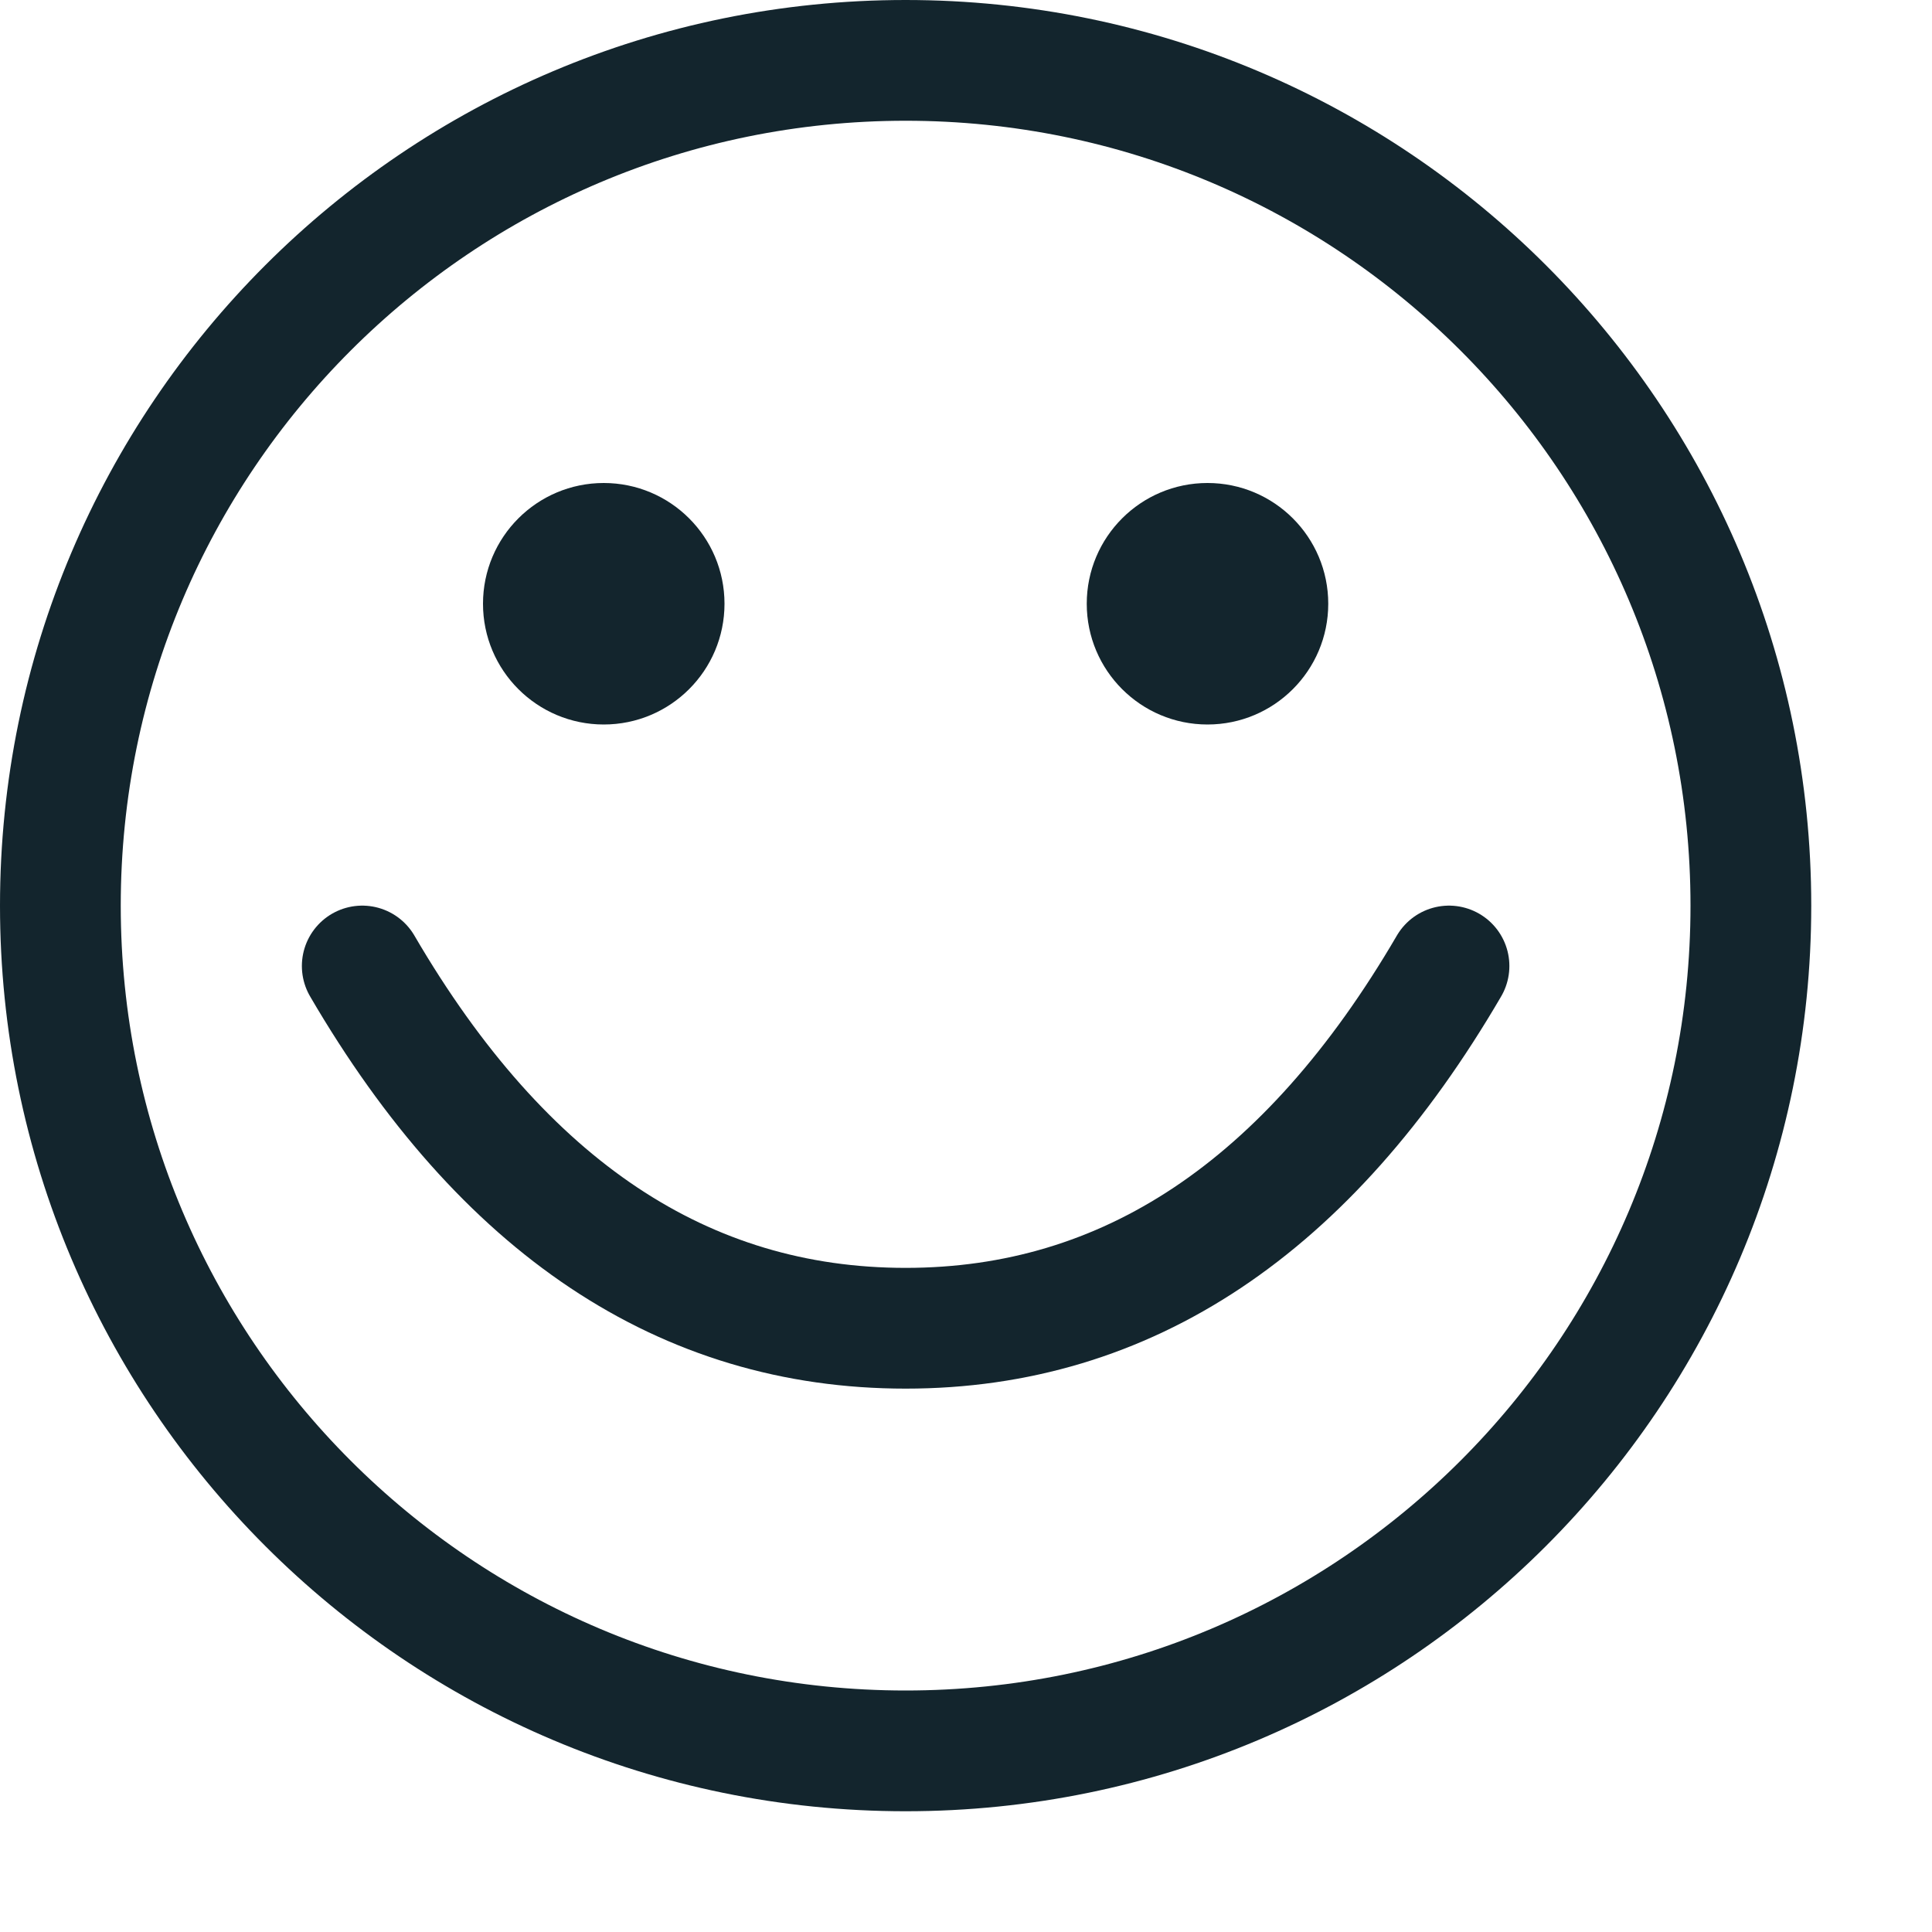
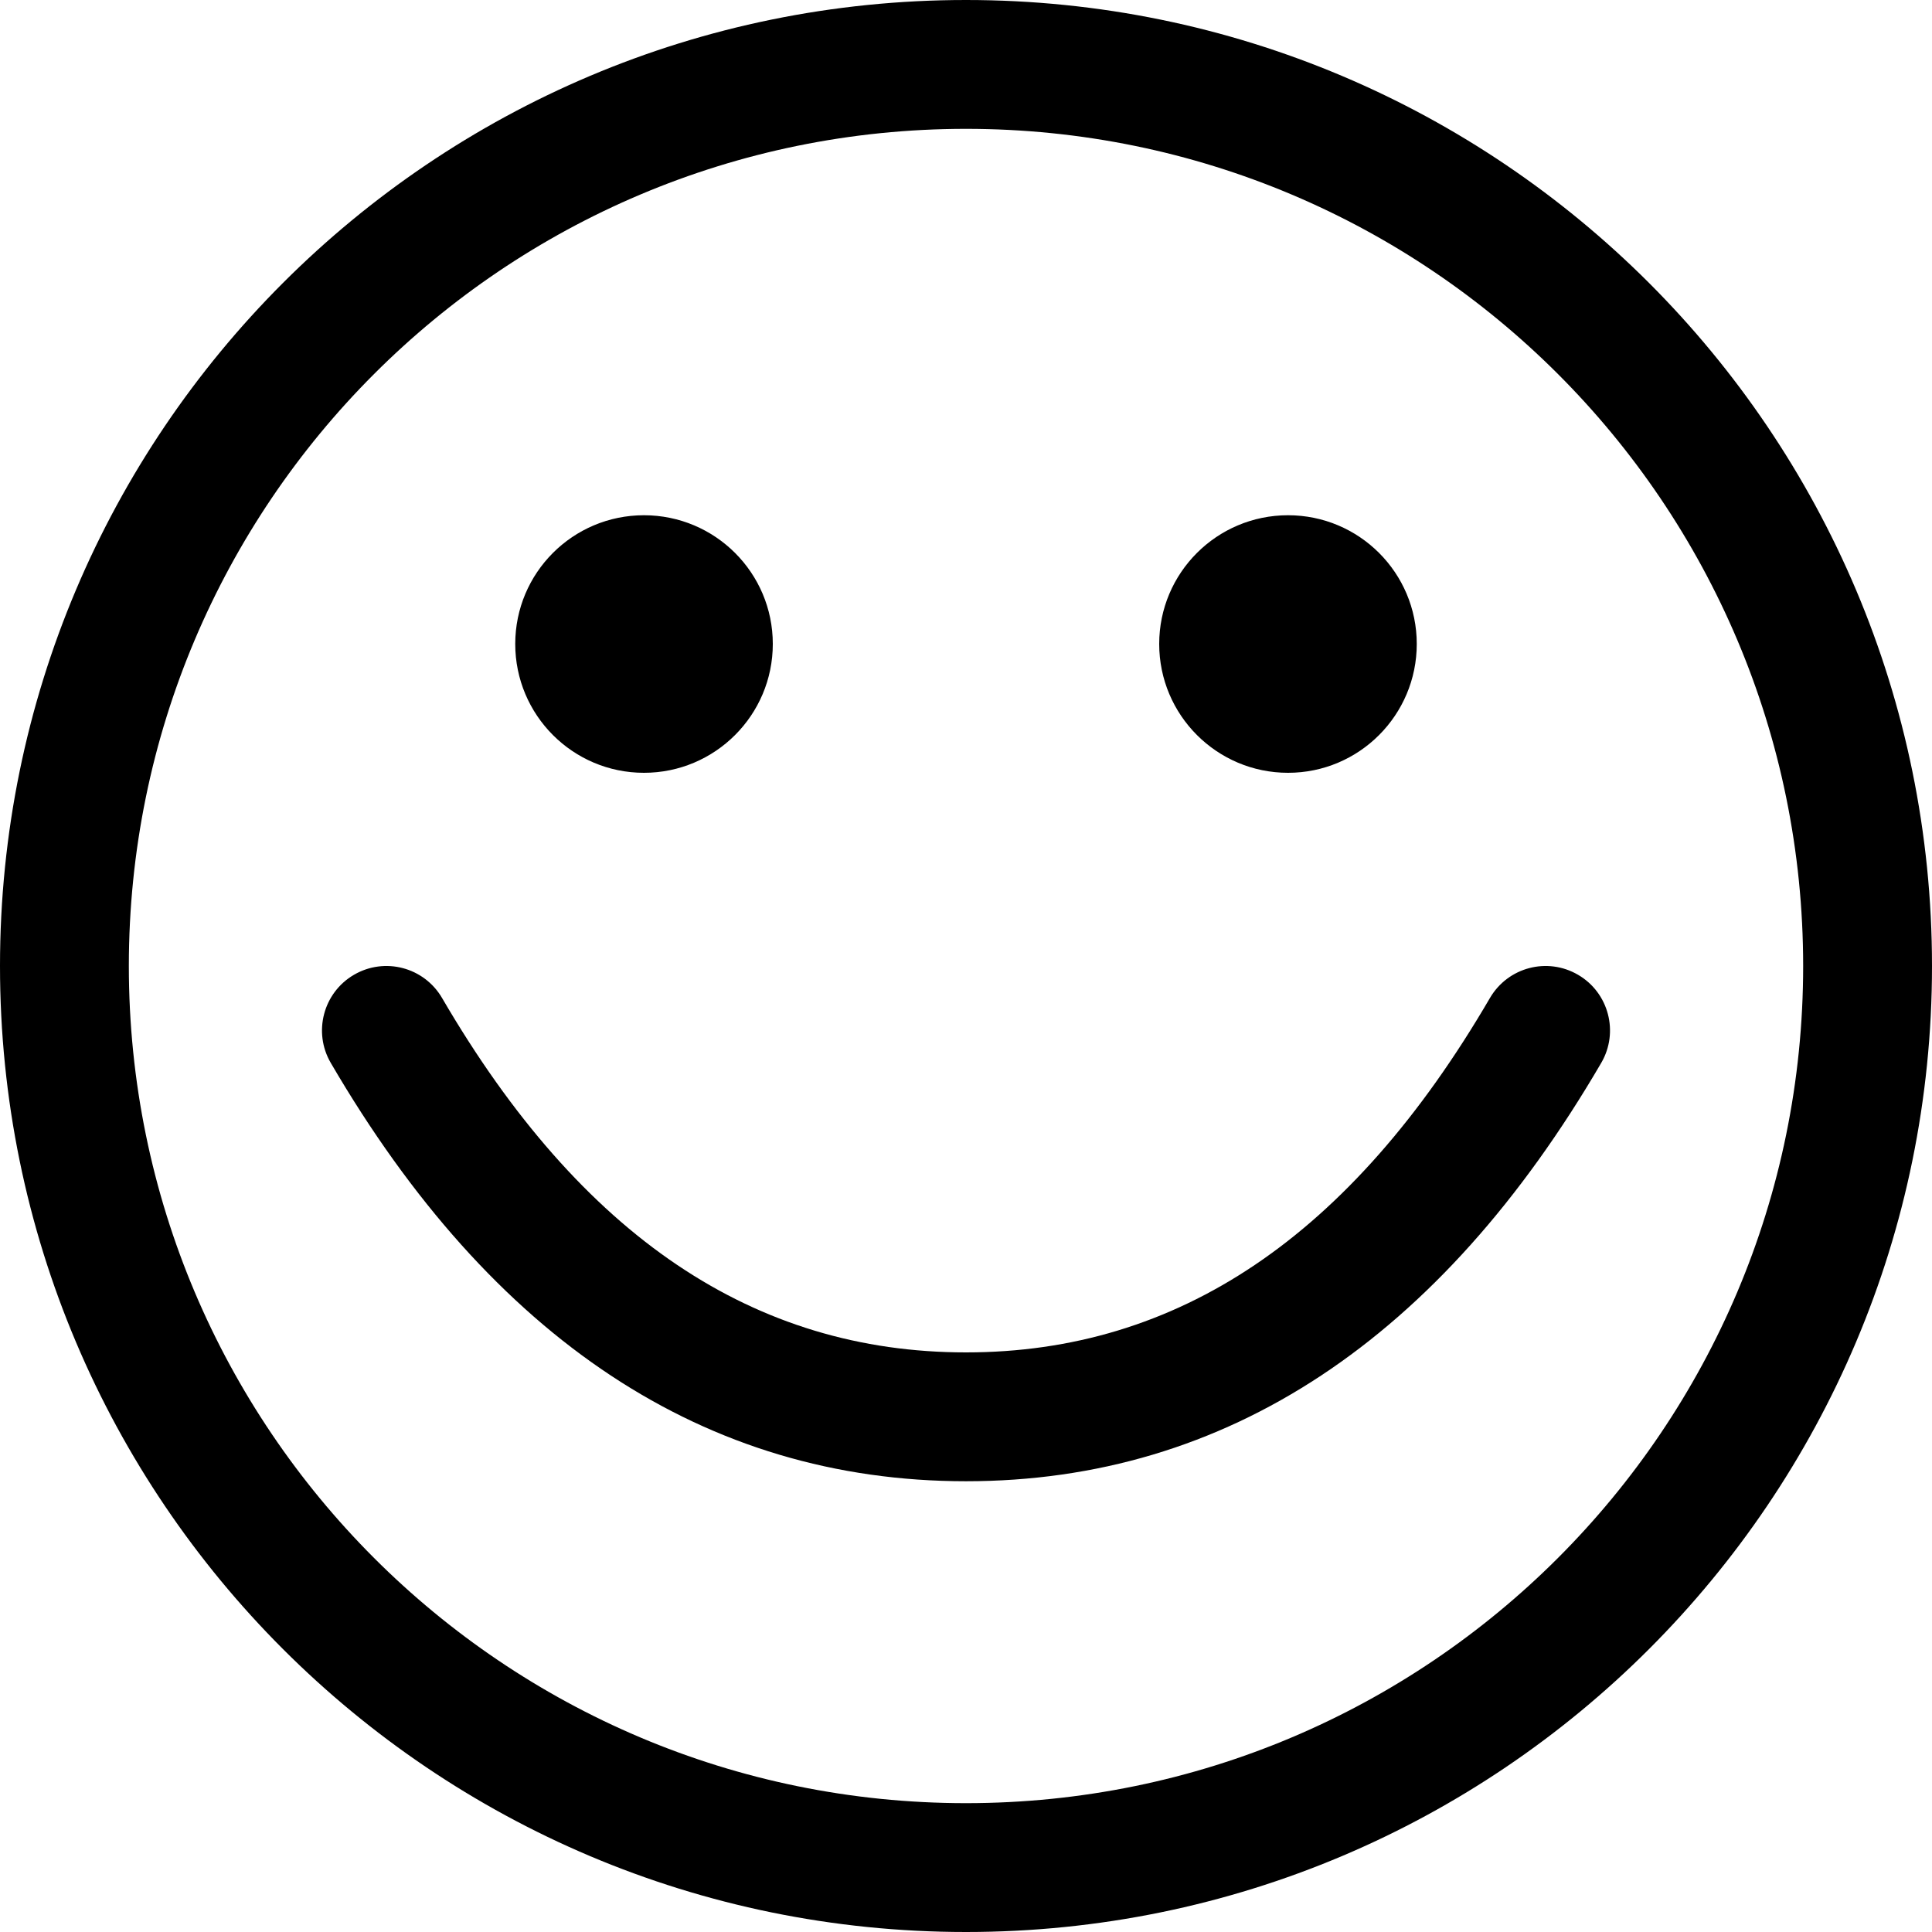
<svg xmlns="http://www.w3.org/2000/svg" width="16" height="16" viewBox="0 0 16 16">
-   <g fill="none" fill-rule="evenodd">
-     <circle cx="5" cy="5" r="1" fill="#13252D" />
-     <circle cx="10" cy="5" r="1" fill="#13252D" />
-     <circle cx="7.5" cy="7.5" r="7" stroke="#13252D" />
-     <path stroke="#13252D" stroke-linecap="round" stroke-linejoin="bevel" d="M3,8 C4.167,10 5.667,11 7.5,11 C9.333,11 10.833,10 12,8" />
-   </g>
+   <path d="M8,16 C3.582,16 0,12.418 0,8 C0,3.582 3.582,0 8,0 C12.418,0 16,3.582 16,8 C16,12.418 12.418,16 8,16 Z M8,14.933 C11.829,14.933 14.933,11.829 14.933,8 C14.933,4.171 11.829,1.067 8,1.067 C4.171,1.067 1.067,4.171 1.067,8 C1.067,11.829 4.171,14.933 8,14.933 Z M5.333,6.4 C4.744,6.4 4.267,5.922 4.267,5.333 C4.267,4.744 4.744,4.267 5.333,4.267 C5.922,4.267 6.4,4.744 6.4,5.333 C6.4,5.922 5.922,6.4 5.333,6.4 Z M10.667,6.4 C10.078,6.4 9.6,5.922 9.6,5.333 C9.6,4.744 10.078,4.267 10.667,4.267 C11.256,4.267 11.733,4.744 11.733,5.333 C11.733,5.922 11.256,6.4 10.667,6.4 Z M2.739,8.802 C2.591,8.548 2.677,8.221 2.931,8.073 C3.186,7.924 3.512,8.01 3.661,8.265 C4.815,10.244 6.249,11.2 8,11.2 C9.751,11.2 11.185,10.244 12.339,8.265 C12.488,8.01 12.814,7.924 13.069,8.073 C13.323,8.221 13.409,8.548 13.261,8.802 C11.927,11.089 10.16,12.267 8,12.267 C5.84,12.267 4.073,11.089 2.739,8.802 Z" />
</svg>
